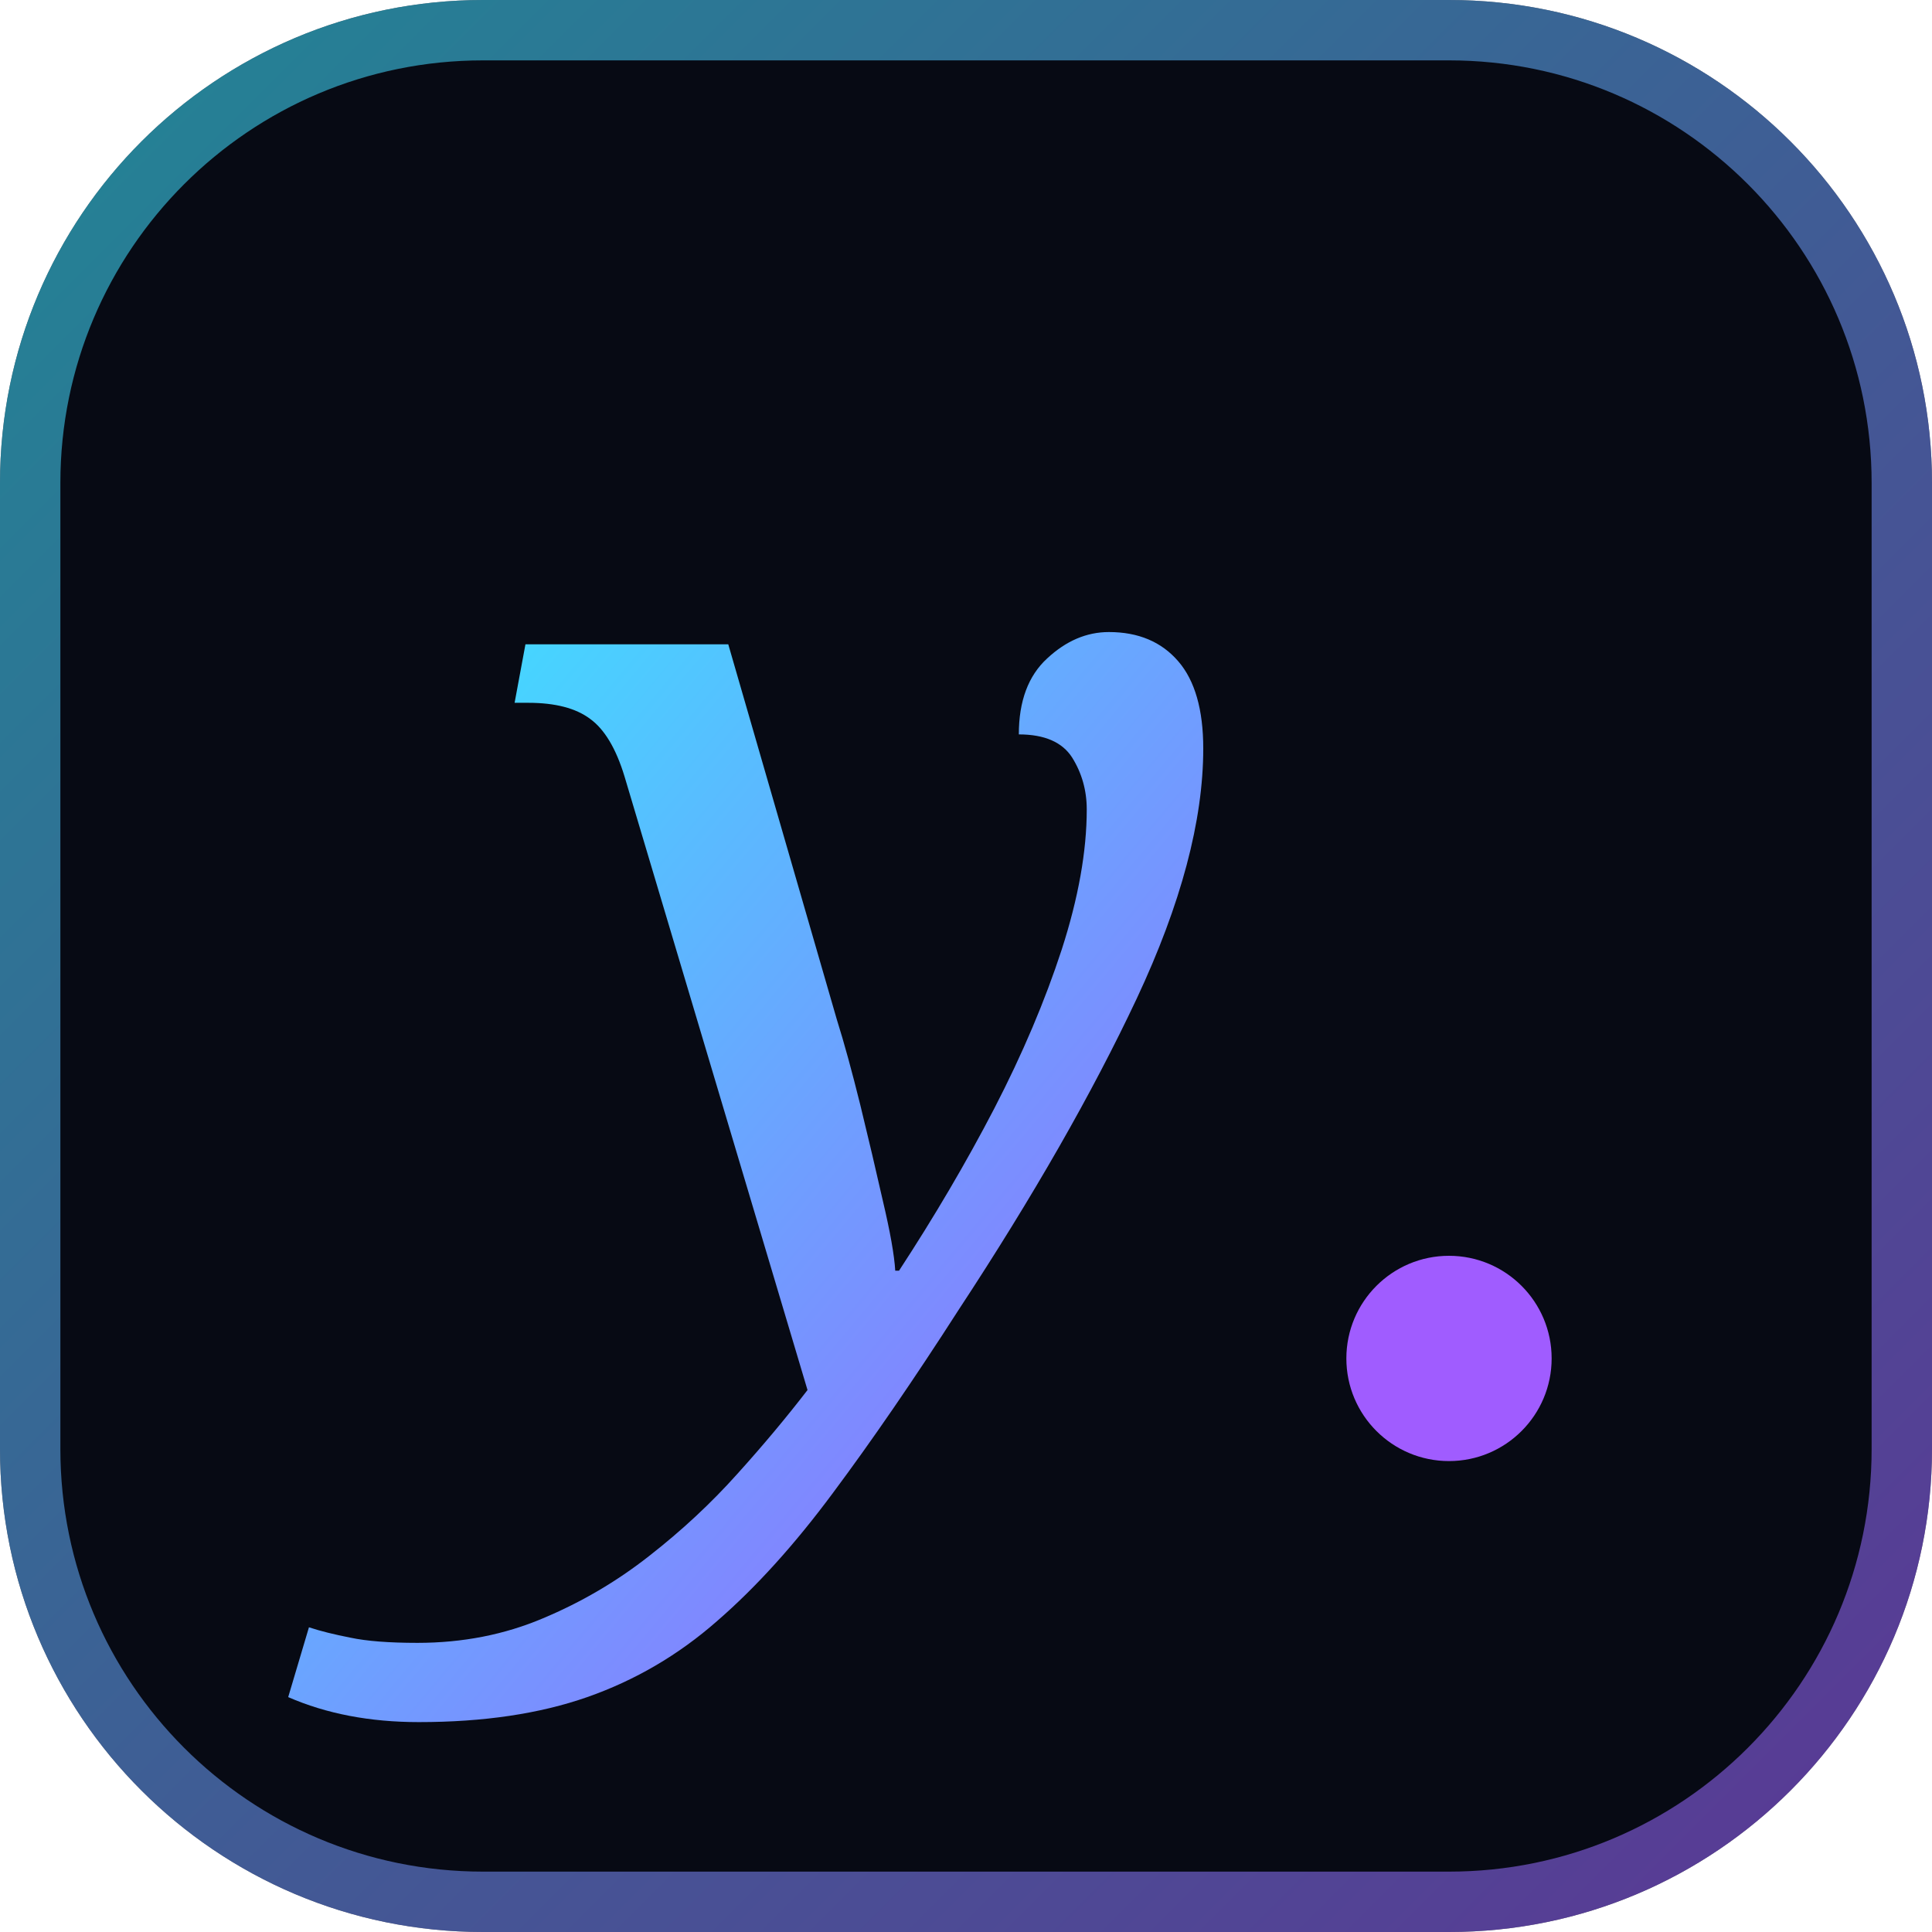
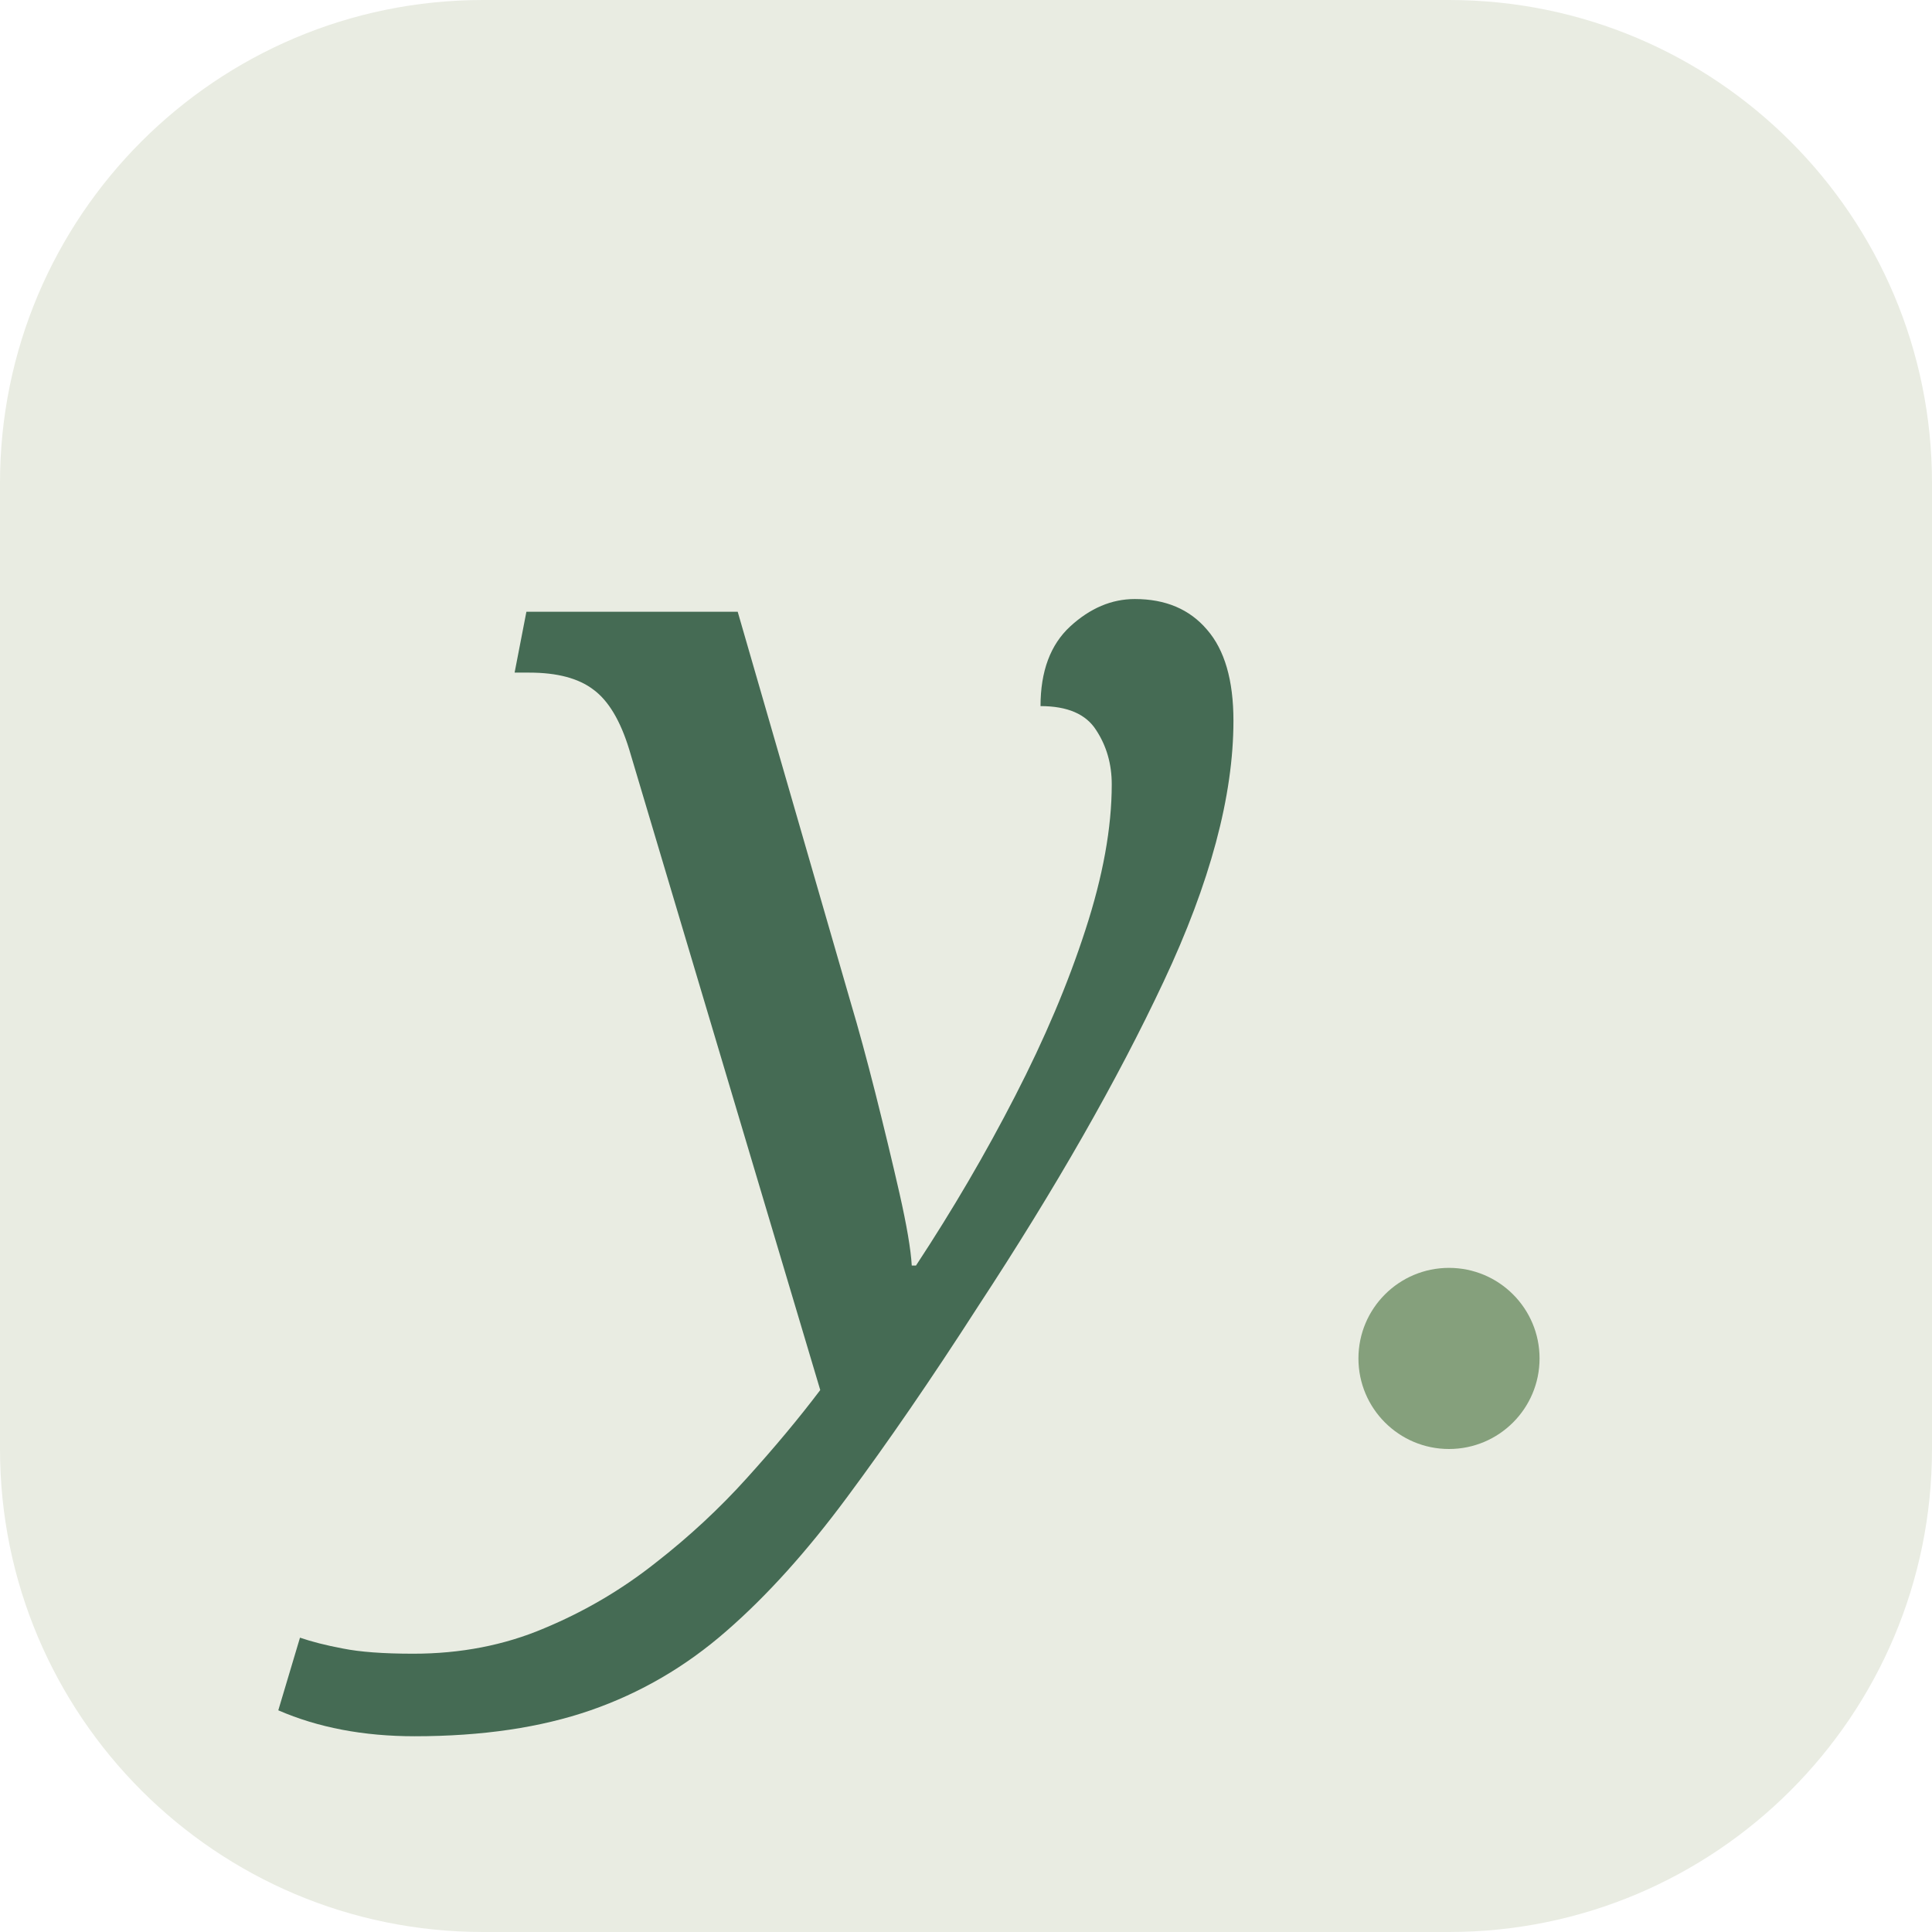
<svg xmlns="http://www.w3.org/2000/svg" viewBox="0 0 64 64">
-   <defs>
-     <linearGradient id="g" x1="0" y1="0" x2="1" y2="1">
-       <stop offset="0" stop-color="#38e8ff" />
-       <stop offset="1" stop-color="#a05cff" />
-     </linearGradient>
-   </defs>
-   <rect width="64" height="64" rx="16" fill="#070a14" />
-   <rect x="1" y="1" width="62" height="62" rx="15" fill="none" stroke="url(#g)" stroke-opacity=".55" stroke-width="2" />
-   <text x="17" y="46" font-family="Georgia,serif" font-style="italic" font-size="46" fill="url(#g)">y</text>
-   <circle cx="48" cy="45" r="3.4" fill="#a05cff" />
+   <rect width="64" height="64" rx="16" fill="#e9ece2" />
+   <text x="17" y="46" font-family="Georgia,serif" font-style="italic" font-size="48" fill="#456b54">y</text>
+   <circle cx="48" cy="45" r="3" fill="#85a07c" />
</svg>
